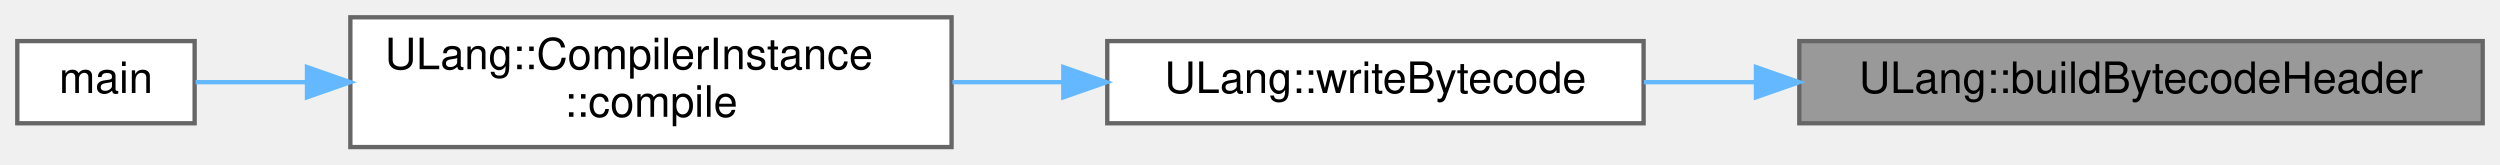
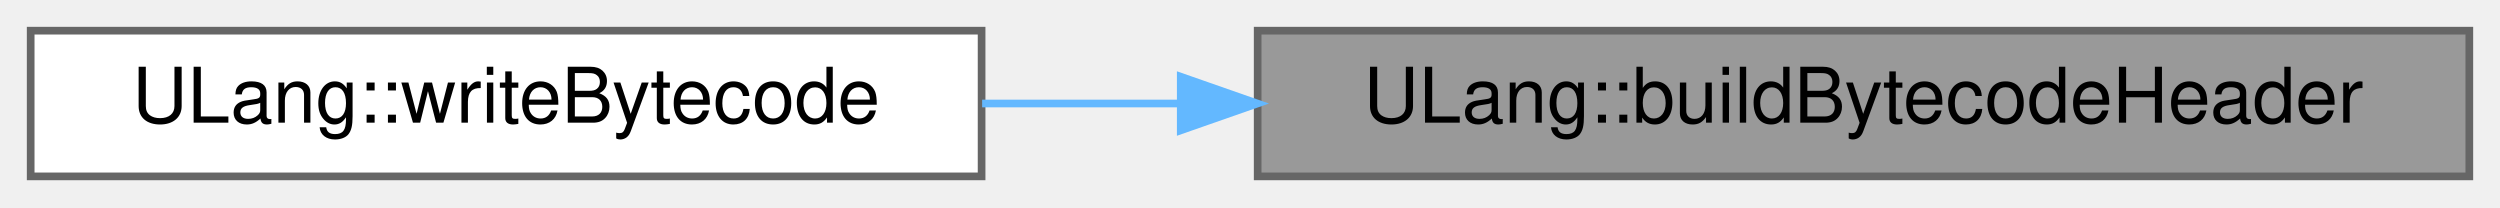
- <svg xmlns="http://www.w3.org/2000/svg" xmlns:xlink="http://www.w3.org/1999/xlink" width="578pt" height="38pt" viewBox="0.00 0.00 578.00 38.00">
-   <g id="graph0" class="graph" transform="scale(1 1) rotate(0) translate(4 34)">
+ <svg xmlns="http://www.w3.org/2000/svg" xmlns:xlink="http://www.w3.org/1999/xlink" width="326pt" height="27pt" viewBox="0.00 0.00 326.00 27.00">
+   <g id="graph0" class="graph" transform="scale(1 1) rotate(0) translate(4 23)">
    <g id="Node000001" class="node">
      <g id="a_Node000001">
        <a xlink:title=" ">
-           <polygon fill="#999999" stroke="#666666" points="570,-24.5 412,-24.5 412,-5.5 570,-5.5 570,-24.5" />
-           <text text-anchor="middle" x="491" y="-12.5" font-family="Helvetica,sans-Serif" font-size="10.00">ULang::buildBytecodeHeader</text>
+           <polygon fill="#999999" stroke="#666666" points="318,-19 160,-19 160,0 318,0 318,-19" />
+           <text text-anchor="middle" x="239" y="-7" font-family="Helvetica,sans-Serif" font-size="10.00">ULang::buildBytecodeHeader</text>
        </a>
      </g>
    </g>
    <g id="Node000002" class="node">
      <g id="a_Node000002">
        <a xlink:href="namespaceULang.html#a223393890930647184159ba3ee750798" target="_top" xlink:title=" ">
-           <polygon fill="white" stroke="#666666" points="376,-24.5 252,-24.5 252,-5.5 376,-5.5 376,-24.5" />
-           <text text-anchor="middle" x="314" y="-12.5" font-family="Helvetica,sans-Serif" font-size="10.00">ULang::writeBytecode</text>
+           <polygon fill="white" stroke="#666666" points="124,-19 0,-19 0,0 124,0 124,-19" />
+           <text text-anchor="middle" x="62" y="-7" font-family="Helvetica,sans-Serif" font-size="10.00">ULang::writeBytecode</text>
        </a>
      </g>
    </g>
    <g id="edge1_Node000001_Node000002" class="edge">
      <g id="a_edge1_Node000001_Node000002">
        <a xlink:title=" ">
-           <path fill="none" stroke="#63b8ff" d="M401.78,-15C393.09,-15 384.4,-15 376.07,-15" />
-           <polygon fill="#63b8ff" stroke="#63b8ff" points="401.97,-18.5 411.97,-15 401.97,-11.5 401.97,-18.5" />
-         </a>
-       </g>
-     </g>
-     <g id="Node000003" class="node">
-       <g id="a_Node000003">
-         <a xlink:href="classULang_1_1CompilerInstance.html#a421fd0510115d58a186435486b9fa7aa" target="_top" xlink:title="does the compilation">
-           <polygon fill="white" stroke="#666666" points="216,-30 77,-30 77,0 216,0 216,-30" />
-           <text text-anchor="start" x="85" y="-18" font-family="Helvetica,sans-Serif" font-size="10.00">ULang::CompilerInstance</text>
-           <text text-anchor="middle" x="146.5" y="-7" font-family="Helvetica,sans-Serif" font-size="10.00">::compile</text>
-         </a>
-       </g>
-     </g>
-     <g id="edge2_Node000002_Node000003" class="edge">
-       <g id="a_edge2_Node000002_Node000003">
-         <a xlink:title=" ">
-           <path fill="none" stroke="#63b8ff" d="M241.65,-15C233.22,-15 224.62,-15 216.21,-15" />
-           <polygon fill="#63b8ff" stroke="#63b8ff" points="241.84,-18.5 251.84,-15 241.84,-11.5 241.84,-18.5" />
-         </a>
-       </g>
-     </g>
-     <g id="Node000004" class="node">
-       <g id="a_Node000004">
-         <a xlink:href="compiler_2main_8cpp.html#a3c04138a5bfe5d72780bb7e82a18e627" target="_top" xlink:title=" ">
-           <polygon fill="white" stroke="#666666" points="41,-24.5 0,-24.5 0,-5.5 41,-5.5 41,-24.5" />
-           <text text-anchor="middle" x="20.5" y="-12.5" font-family="Helvetica,sans-Serif" font-size="10.00">main</text>
-         </a>
-       </g>
-     </g>
-     <g id="edge3_Node000003_Node000004" class="edge">
-       <g id="a_edge3_Node000003_Node000004">
-         <a xlink:title=" ">
-           <path fill="none" stroke="#63b8ff" d="M66.95,-15C57.49,-15 48.59,-15 41.21,-15" />
-           <polygon fill="#63b8ff" stroke="#63b8ff" points="66.97,-18.5 76.97,-15 66.97,-11.5 66.97,-18.5" />
+           <path fill="none" stroke="#63b8ff" d="M149.78,-9.5C141.09,-9.5 132.4,-9.5 124.07,-9.5" />
+           <polygon fill="#63b8ff" stroke="#63b8ff" points="149.97,-13 159.97,-9.5 149.97,-6 149.97,-13" />
        </a>
      </g>
    </g>
  </g>
</svg>
